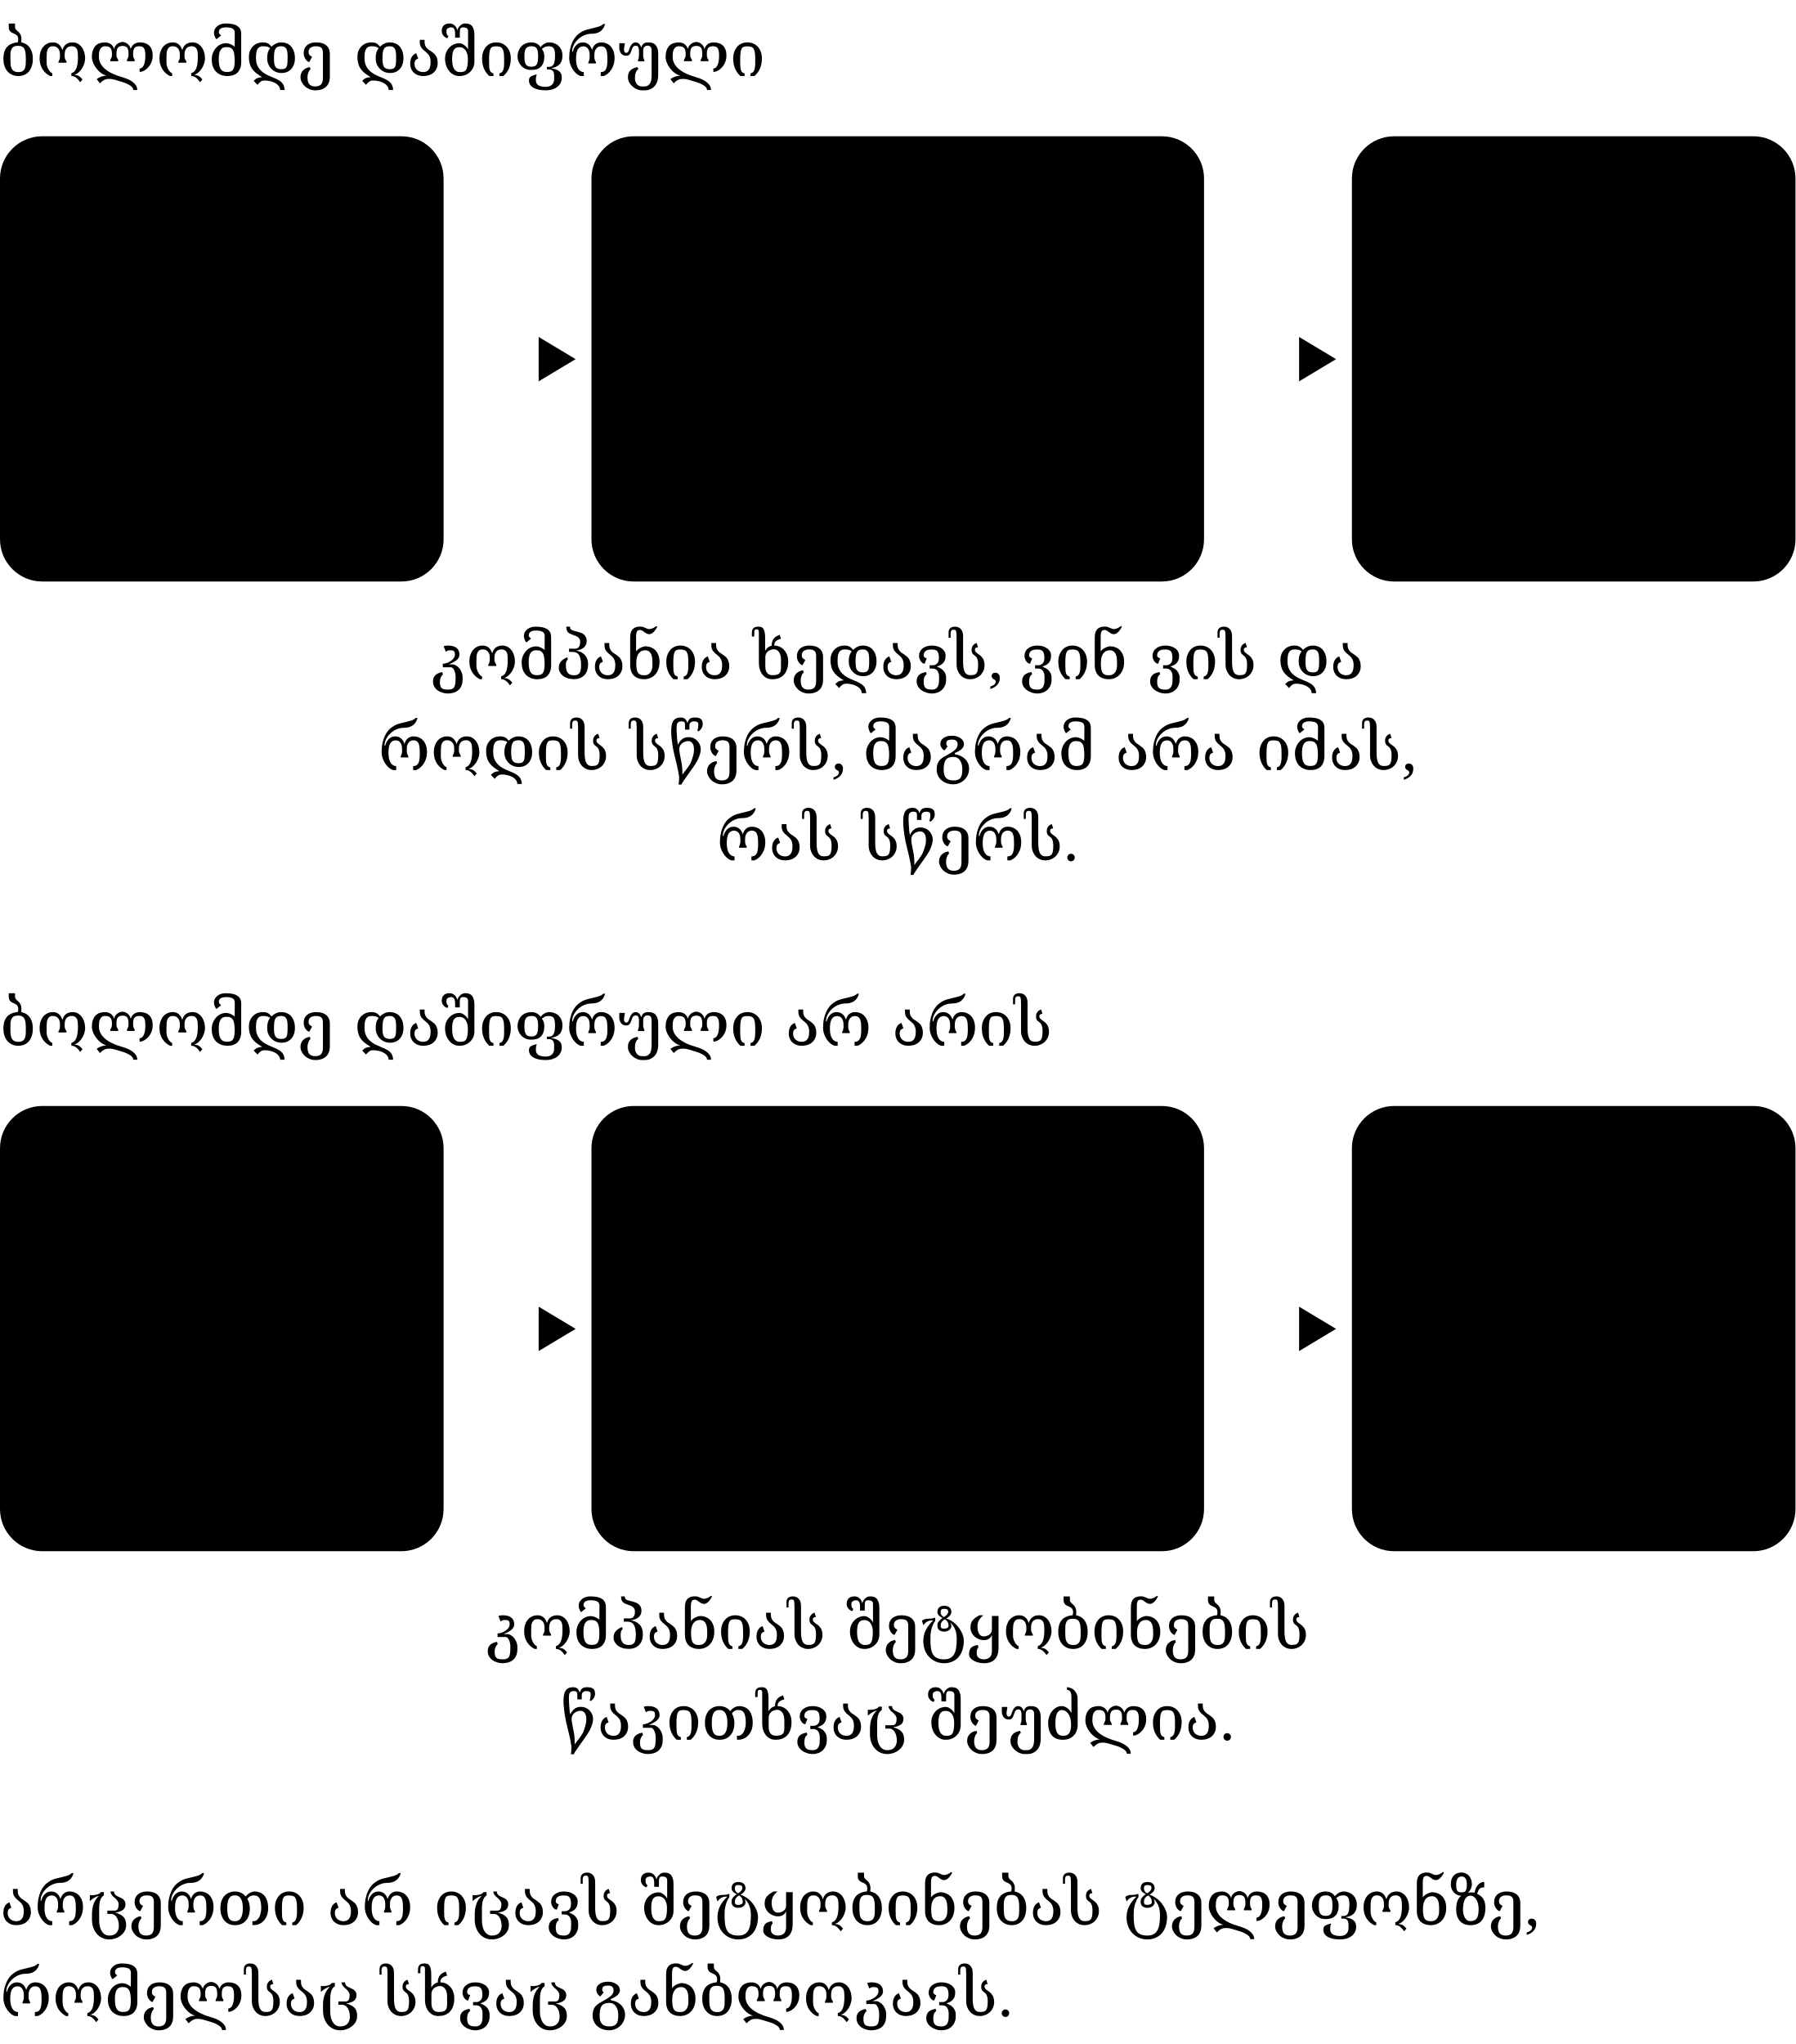
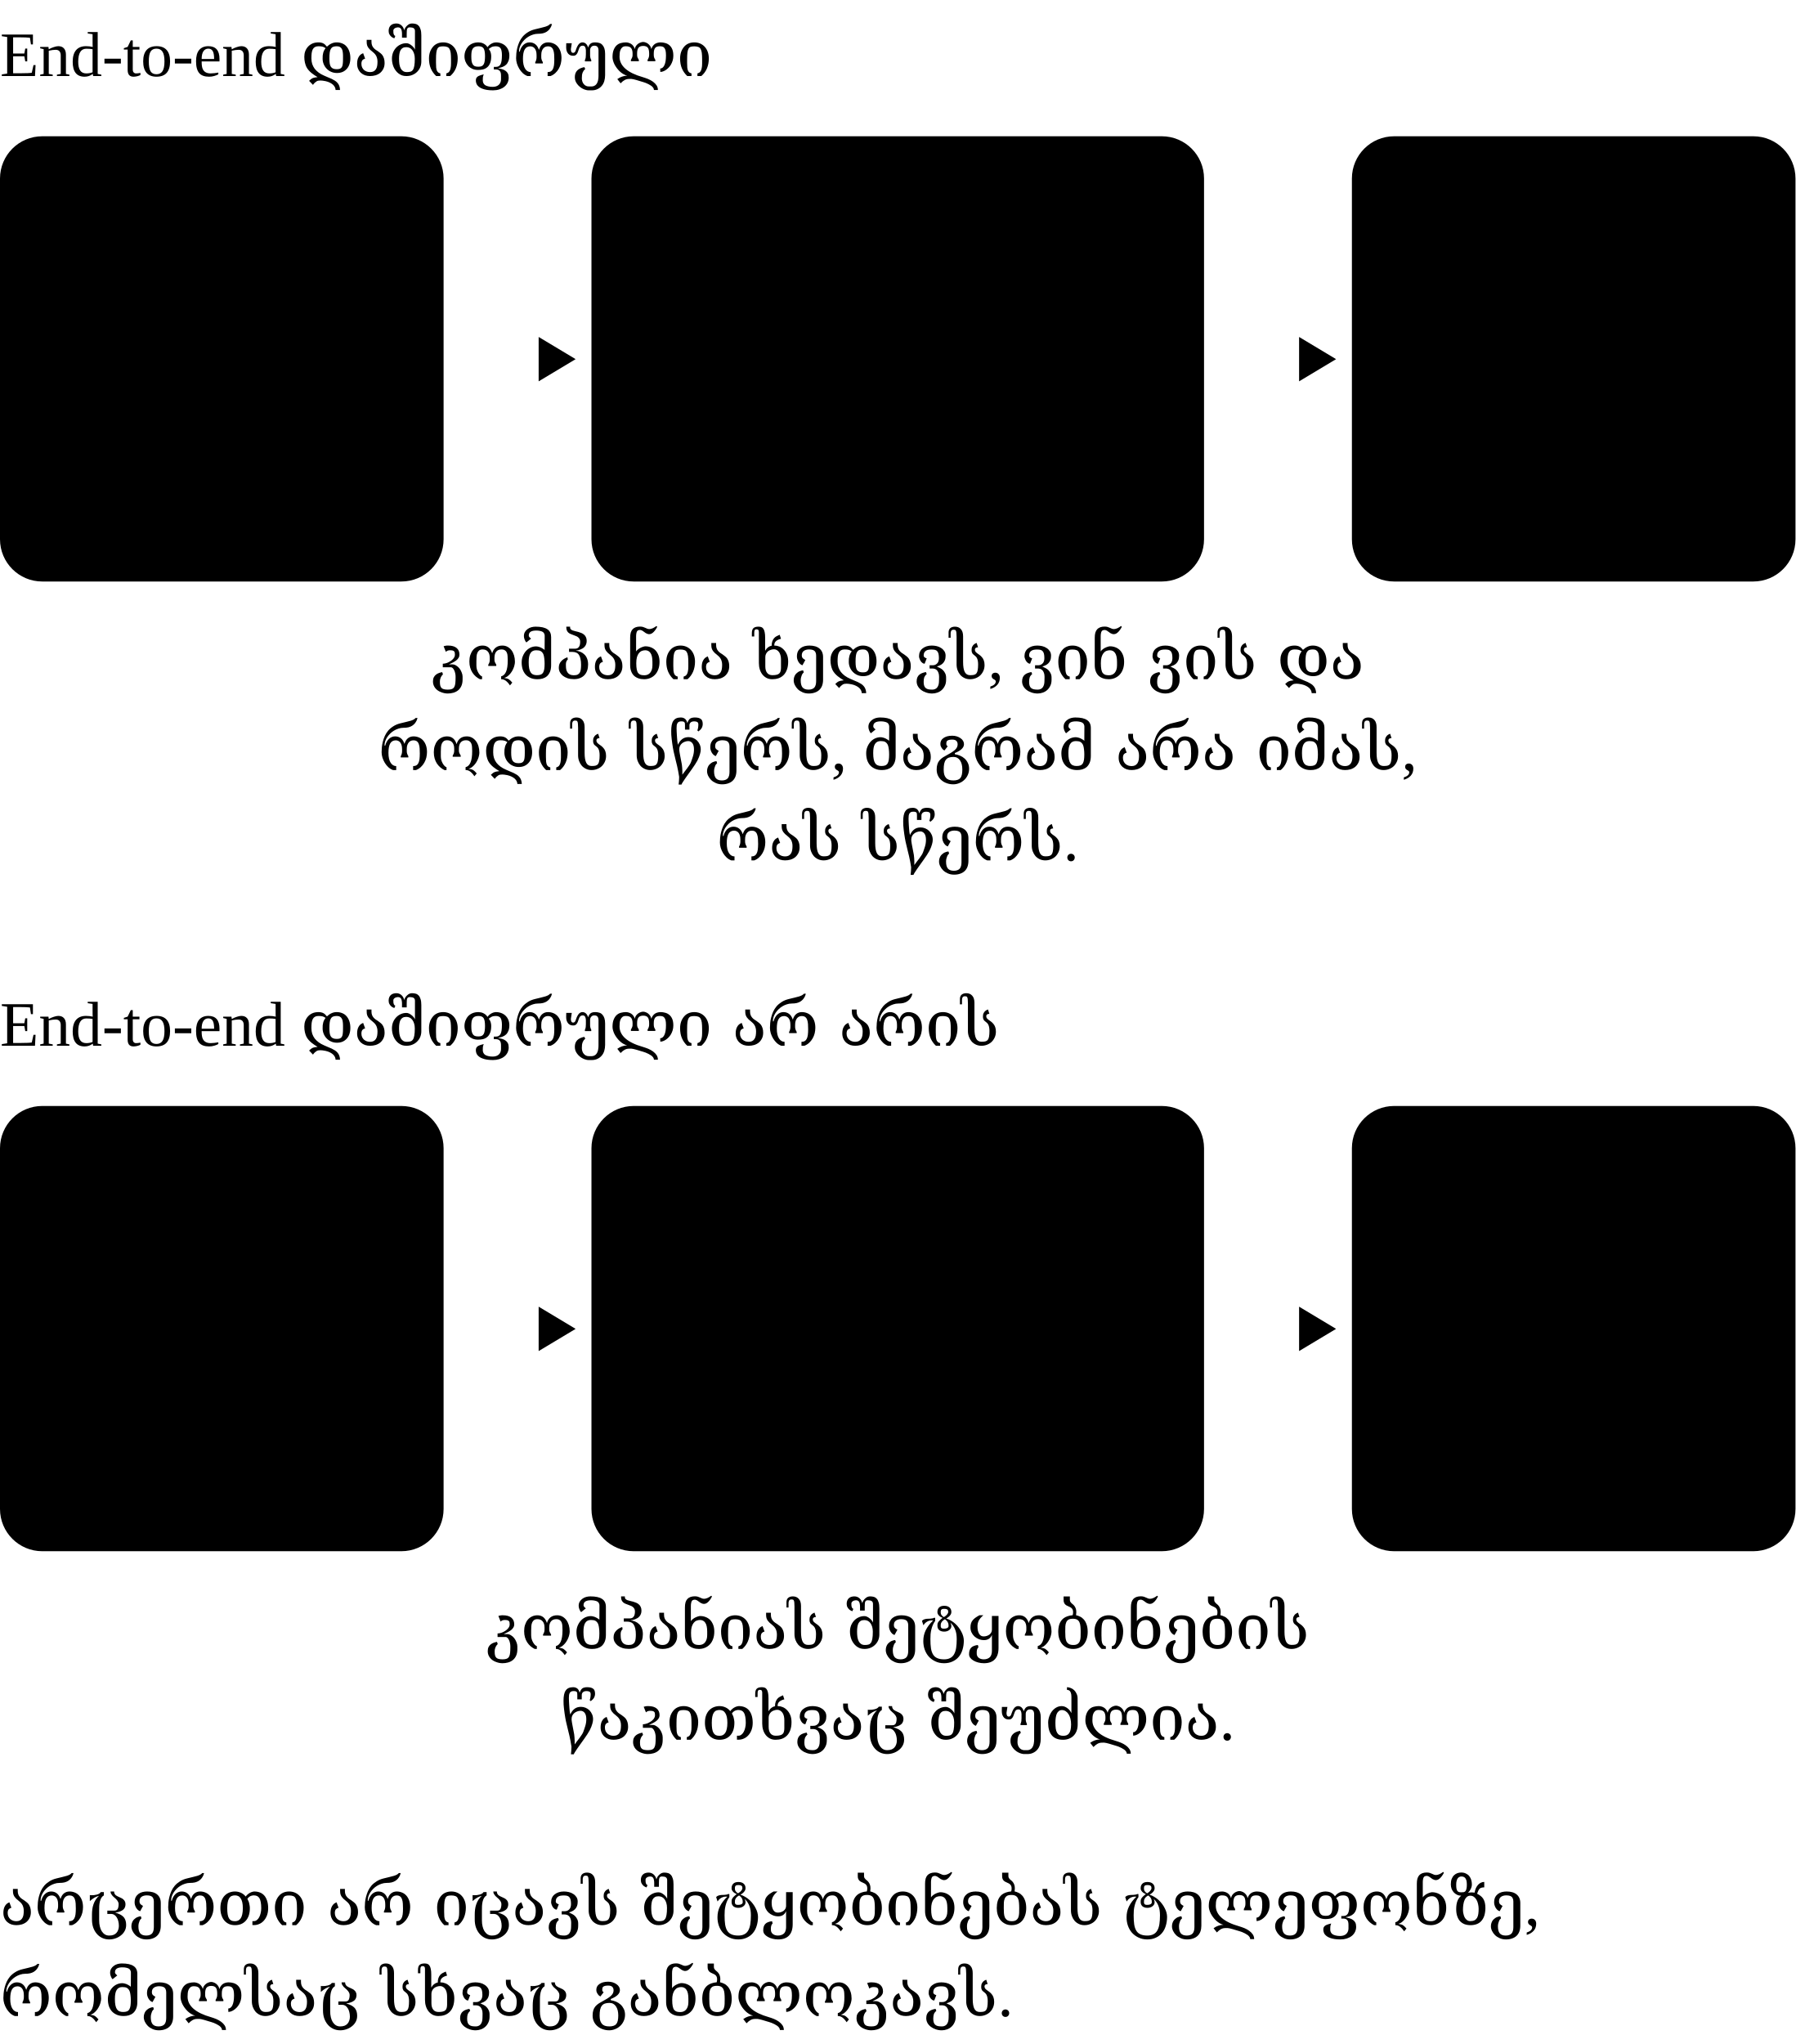
<svg xmlns="http://www.w3.org/2000/svg" viewBox="0 0 340 387">
-   <text x="0" y="14.4" class="t-b t-good">ბოლომდე დაშიფრული</text>
+   <text x="0" y="14.4" class="t-b t-good">End-to-end დაშიფრული</text>
  <rect x="0" y="25.8" width="84" height="84.3" rx="8" class="box" />
  <text x="42" y="48.3" class="t-sm t-b" text-anchor="middle">თქვენ</text>
  <rect x="7" y="76.1" width="70" height="24" rx="12" class="box-soft" />
  <text x="42" y="92.6" class="t-sm" text-anchor="middle">სალამი!</text>
  <rect x="112" y="25.8" width="116" height="84.3" rx="8" class="box" />
  <text x="170" y="48.3" class="t-sm t-b" text-anchor="middle">აპლიკაციის</text>
  <text x="170" y="65.4" class="t-sm t-b" text-anchor="middle">კომპანია</text>
  <rect x="148" y="76.1" width="44" height="24" rx="12" class="box-good" />
  <path d="M166 86.1 V83.1 A4 4 0 0 1 174 83.1 V86.1" class="line-good" />
  <rect x="163" y="86.1" width="14" height="10" rx="2" class="fill-good" />
  <rect x="256" y="25.8" width="84" height="84.3" rx="8" class="box" />
  <text x="298" y="48.3" class="t-sm t-b" text-anchor="middle">მეგობარი</text>
  <rect x="263" y="76.1" width="70" height="24" rx="12" class="box-soft" />
  <text x="298" y="92.6" class="t-sm" text-anchor="middle">სალამი!</text>
  <line x1="87" y1="68" x2="102" y2="68" class="line" />
  <polygon points="109,68 102,63.8 102,72.2" class="fill-muted" />
  <line x1="231" y1="68" x2="246" y2="68" class="line" />
  <polygon points="253,68 246,63.8 246,72.2" class="fill-muted" />
  <text x="170" y="128.6" class="t-sm" text-anchor="middle">კომპანია ხედავს, ვინ ვის და</text>
  <text x="170" y="145.8" class="t-sm" text-anchor="middle">როდის სწერს, მაგრამ არა იმას,</text>
  <text x="170" y="162.9" class="t-sm" text-anchor="middle">რას სწერს.</text>
-   <text x="0" y="198" class="t-b t-bad">ბოლომდე დაშიფრული არ არის</text>
+   <text x="0" y="198" class="t-b t-bad">End-to-end დაშიფრული არ არის</text>
  <rect x="0" y="209.4" width="84" height="84.3" rx="8" class="box" />
  <text x="42" y="231.9" class="t-sm t-b" text-anchor="middle">თქვენ</text>
  <rect x="7" y="259.7" width="70" height="24" rx="12" class="box-soft" />
  <text x="42" y="276.2" class="t-sm" text-anchor="middle">სალამი!</text>
  <rect x="112" y="209.4" width="116" height="84.3" rx="8" class="box-bad" />
  <text x="170" y="231.9" class="t-sm t-b" text-anchor="middle">აპლიკაციის</text>
  <text x="170" y="249" class="t-sm t-b" text-anchor="middle">კომპანია</text>
  <rect x="135" y="259.7" width="70" height="24" rx="12" class="box-bad" />
  <text x="170" y="276.2" class="t-sm" text-anchor="middle">სალამი!</text>
  <rect x="256" y="209.4" width="84" height="84.3" rx="8" class="box" />
  <text x="298" y="231.9" class="t-sm t-b" text-anchor="middle">მეგობარი</text>
  <rect x="263" y="259.7" width="70" height="24" rx="12" class="box-soft" />
  <text x="298" y="276.2" class="t-sm" text-anchor="middle">სალამი!</text>
  <line x1="87" y1="251.6" x2="102" y2="251.6" class="line" />
  <polygon points="109,251.6 102,247.4 102,255.8" class="fill-muted" />
  <line x1="231" y1="251.6" x2="246" y2="251.6" class="line" />
  <polygon points="253,251.6 246,247.4 246,255.8" class="fill-muted" />
  <text x="170" y="312.2" class="t-sm t-bad" text-anchor="middle">კომპანიას შეტყობინების</text>
  <text x="170" y="329.4" class="t-sm t-bad" text-anchor="middle">წაკითხვაც შეუძლია.</text>
  <line x1="0" y1="344" x2="340" y2="344" class="line line-thin" />
  <text x="0" y="364.5" class="t-sm t-muted">არცერთი არ იცავს შეტყობინებას ტელეფონზე,</text>
  <text x="0" y="381.7" class="t-sm t-muted">რომელსაც სხვაც განბლოკავს.</text>
</svg>
